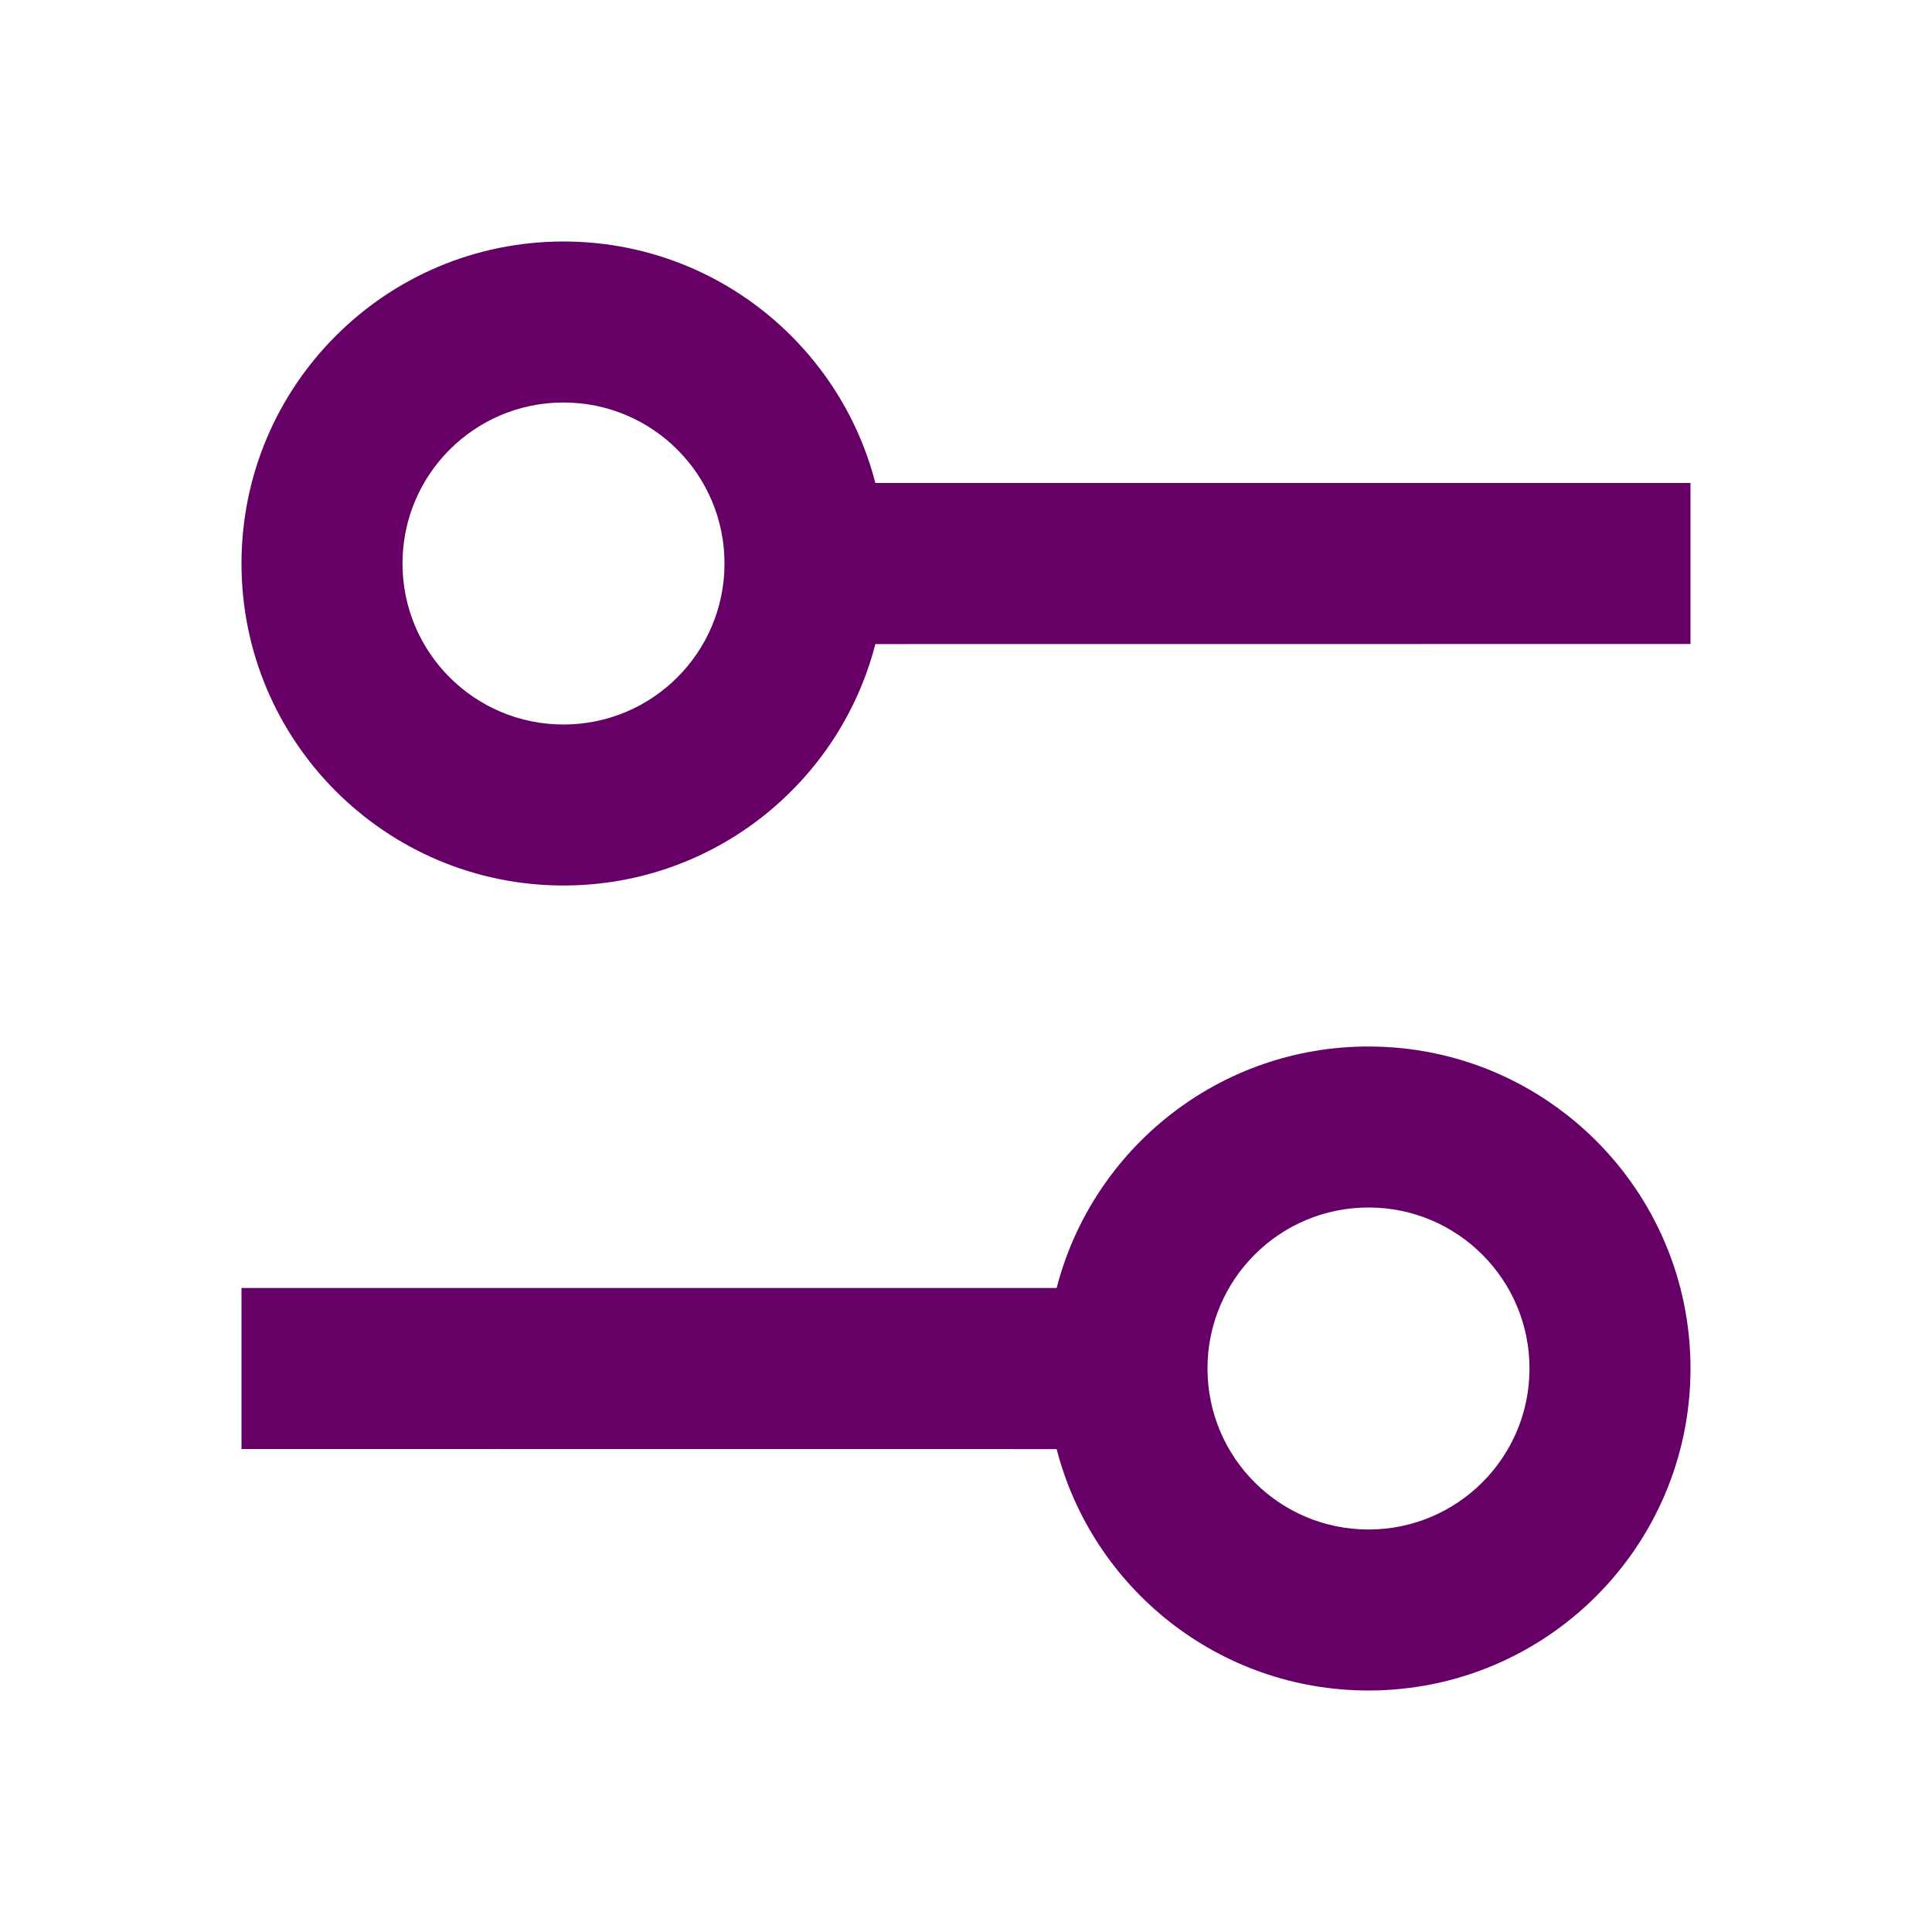
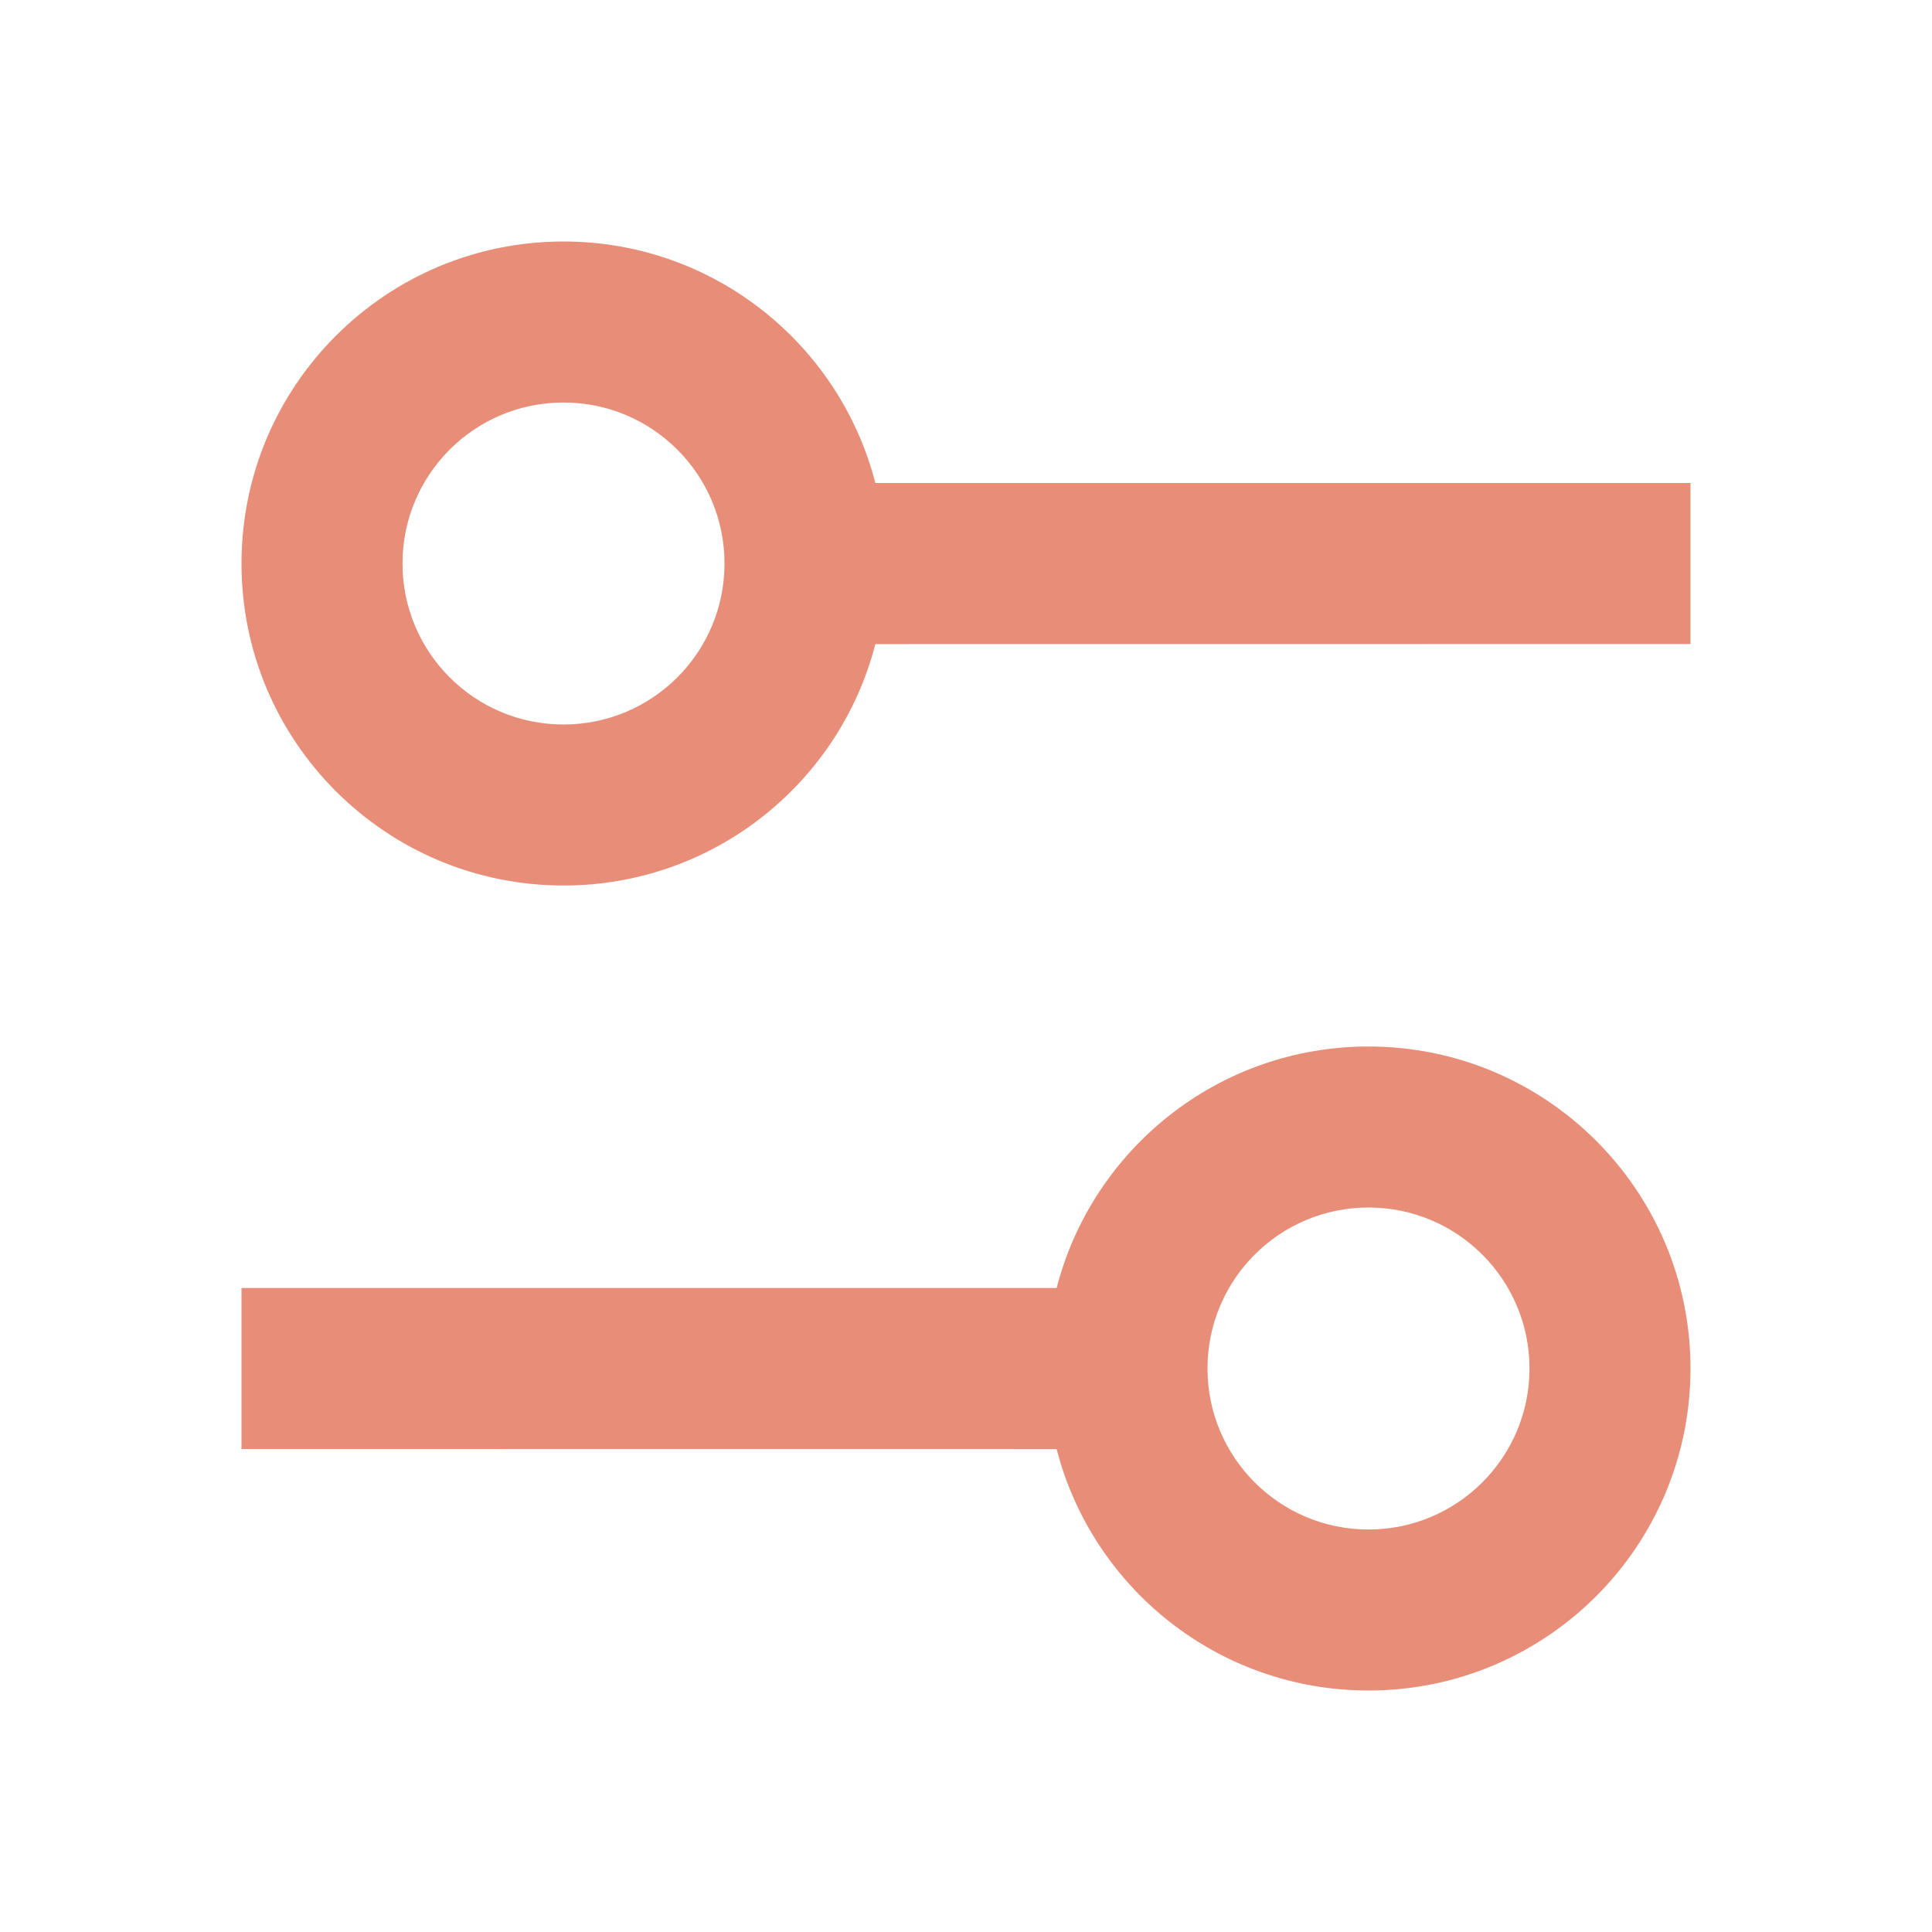
<svg xmlns="http://www.w3.org/2000/svg" width="24" height="24" viewBox="0 0 24 24" fill="none">
  <g id="filter">
-     <path id="shape" d="M17 13C19.209 13 21 14.791 21 17C21 19.209 19.209 21 17 21C15.136 21 13.57 19.726 13.126 18.001L3 18V16L13.126 16C13.57 14.275 15.136 13 17 13ZM17 15C15.895 15 15 15.895 15 17C15 18.105 15.895 19 17 19C18.105 19 19 18.105 19 17C19 15.895 18.105 15 17 15ZM7 3C8.864 3 10.43 4.275 10.874 6L21 6V8L10.874 8.001C10.43 9.726 8.864 11 7 11C4.791 11 3 9.209 3 7C3 4.791 4.791 3 7 3ZM7 5C5.895 5 5 5.895 5 7C5 8.105 5.895 9 7 9C8.105 9 9 8.105 9 7C9 5.895 8.105 5 7 5Z" fill="#660066" />
+     <path id="shape" d="M17 13C19.209 13 21 14.791 21 17C21 19.209 19.209 21 17 21C15.136 21 13.57 19.726 13.126 18.001L3 18V16L13.126 16C13.57 14.275 15.136 13 17 13ZM17 15C15.895 15 15 15.895 15 17C15 18.105 15.895 19 17 19C18.105 19 19 18.105 19 17C19 15.895 18.105 15 17 15ZM7 3C8.864 3 10.43 4.275 10.874 6L21 6V8L10.874 8.001C10.43 9.726 8.864 11 7 11C4.791 11 3 9.209 3 7C3 4.791 4.791 3 7 3ZM7 5C5.895 5 5 5.895 5 7C5 8.105 5.895 9 7 9C8.105 9 9 8.105 9 7C9 5.895 8.105 5 7 5Z" fill="#e88d78" />
  </g>
</svg>
